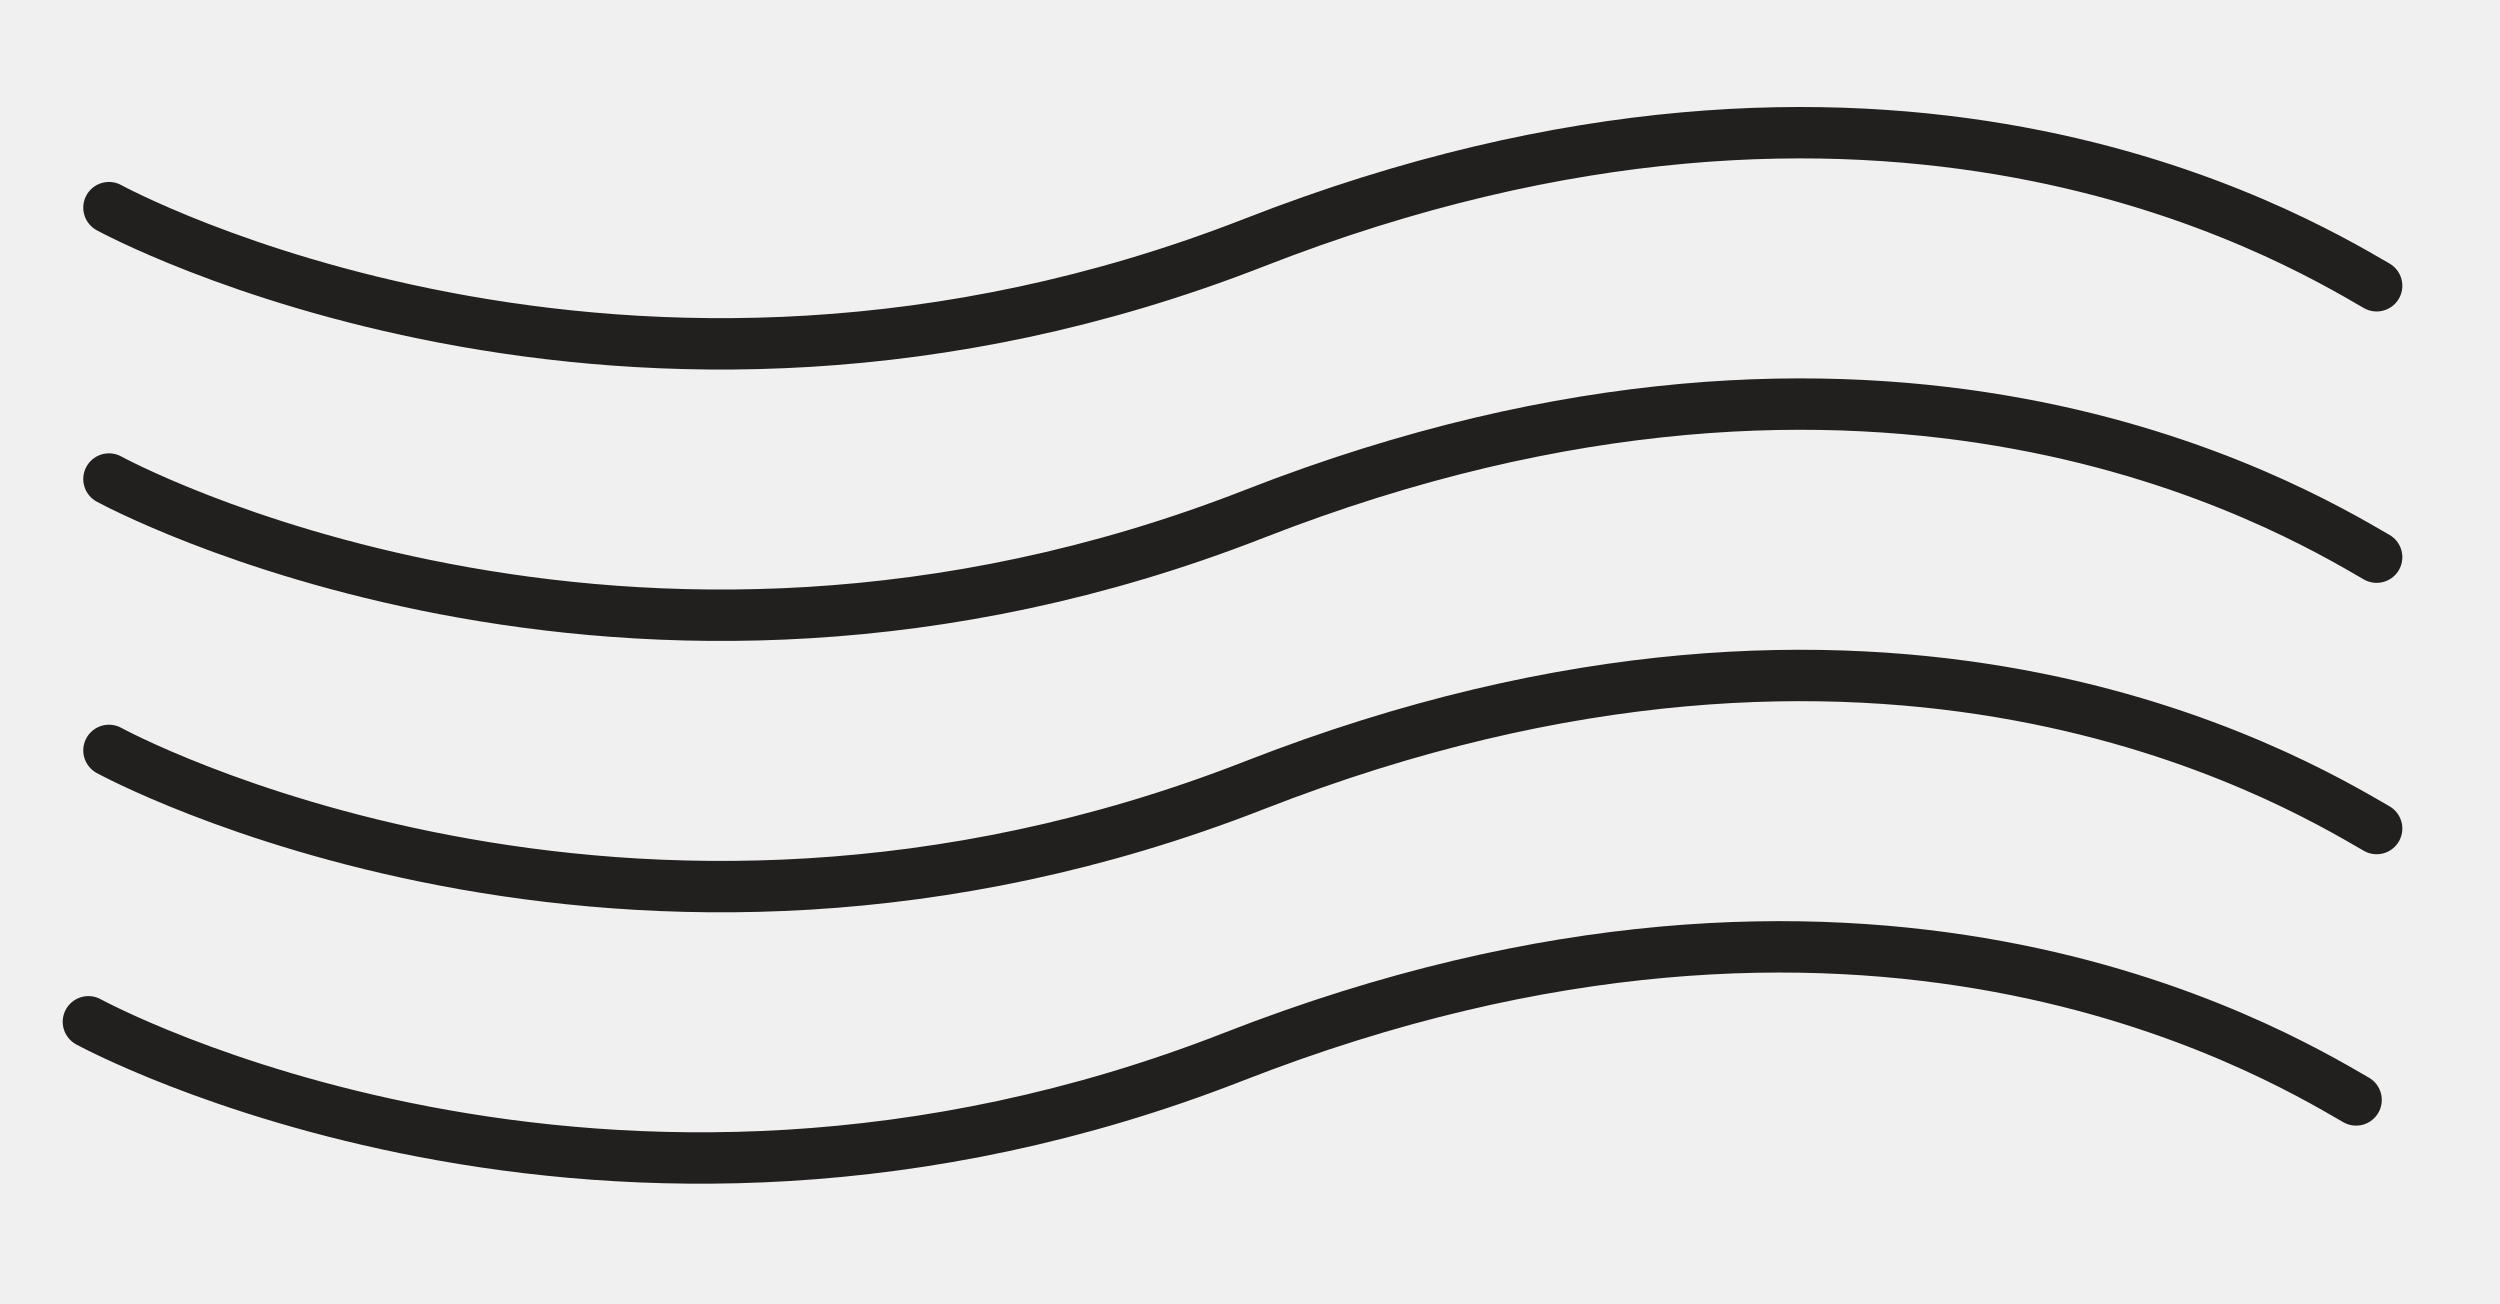
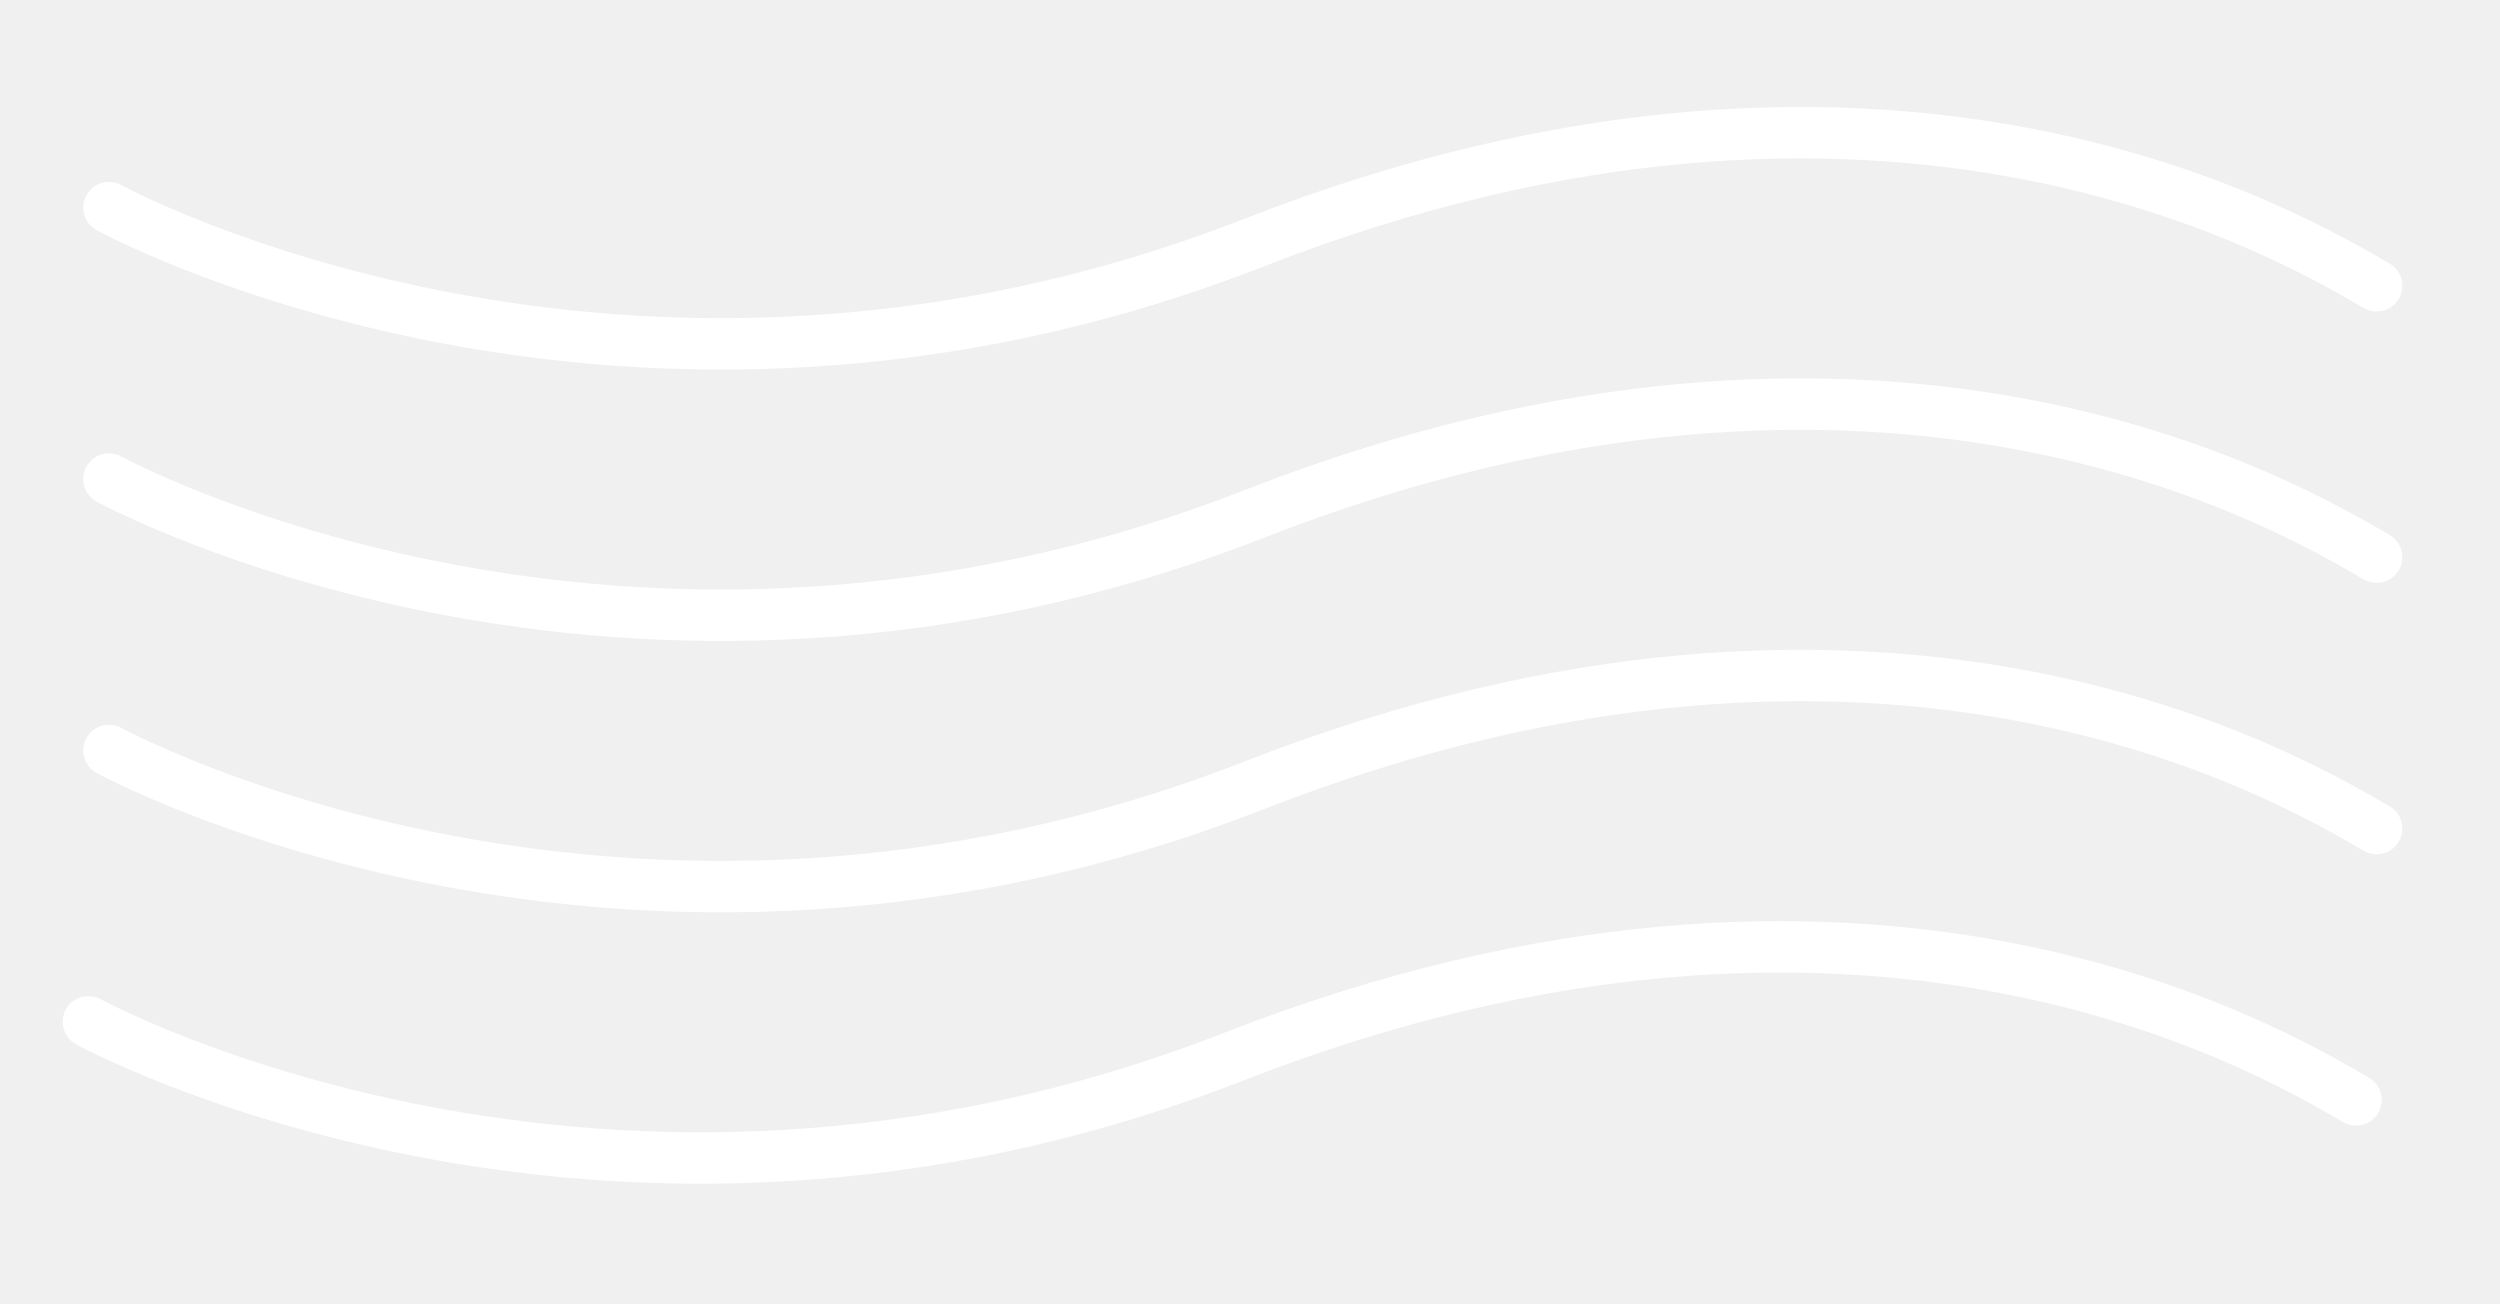
<svg xmlns="http://www.w3.org/2000/svg" version="1.1" id="Layer_1" x="0px" y="0px" viewBox="29 0.6 121.6 63.4" style="enable-background:new 29 0.6 121.6 63.4;" xml:space="preserve">
  <style type="text/css">
- 	.st0{fill:none;stroke:#221F1F;stroke-width:2.5;stroke-linecap:round;stroke-miterlimit:10;}
+ 	.st0{fill:none;stroke:#fff;stroke-width:2.5;stroke-linecap:round;stroke-miterlimit:10;}
</style>
  <g id="XMLID_5_">
    <path id="XMLID_4_" class="st0" d="M34.3,23.9c0,0,25,13.7,55.7,1.7s50.3-0.4,54.6,2.1" />
    <path id="XMLID_3_" class="st0" d="M34.3,37.1c0,0,25,13.7,55.7,1.7s50.3-0.4,54.6,2.1" />
    <path id="XMLID_2_" class="st0" d="M33.3,50.3c0,0,25,13.7,55.7,1.7s50.3-0.4,54.6,2.1" />
    <path id="XMLID_1_" class="st0" d="M34.3,10.7c0,0,25,13.7,55.7,1.7s50.3-0.4,54.6,2.1" />
  </g>
</svg>
